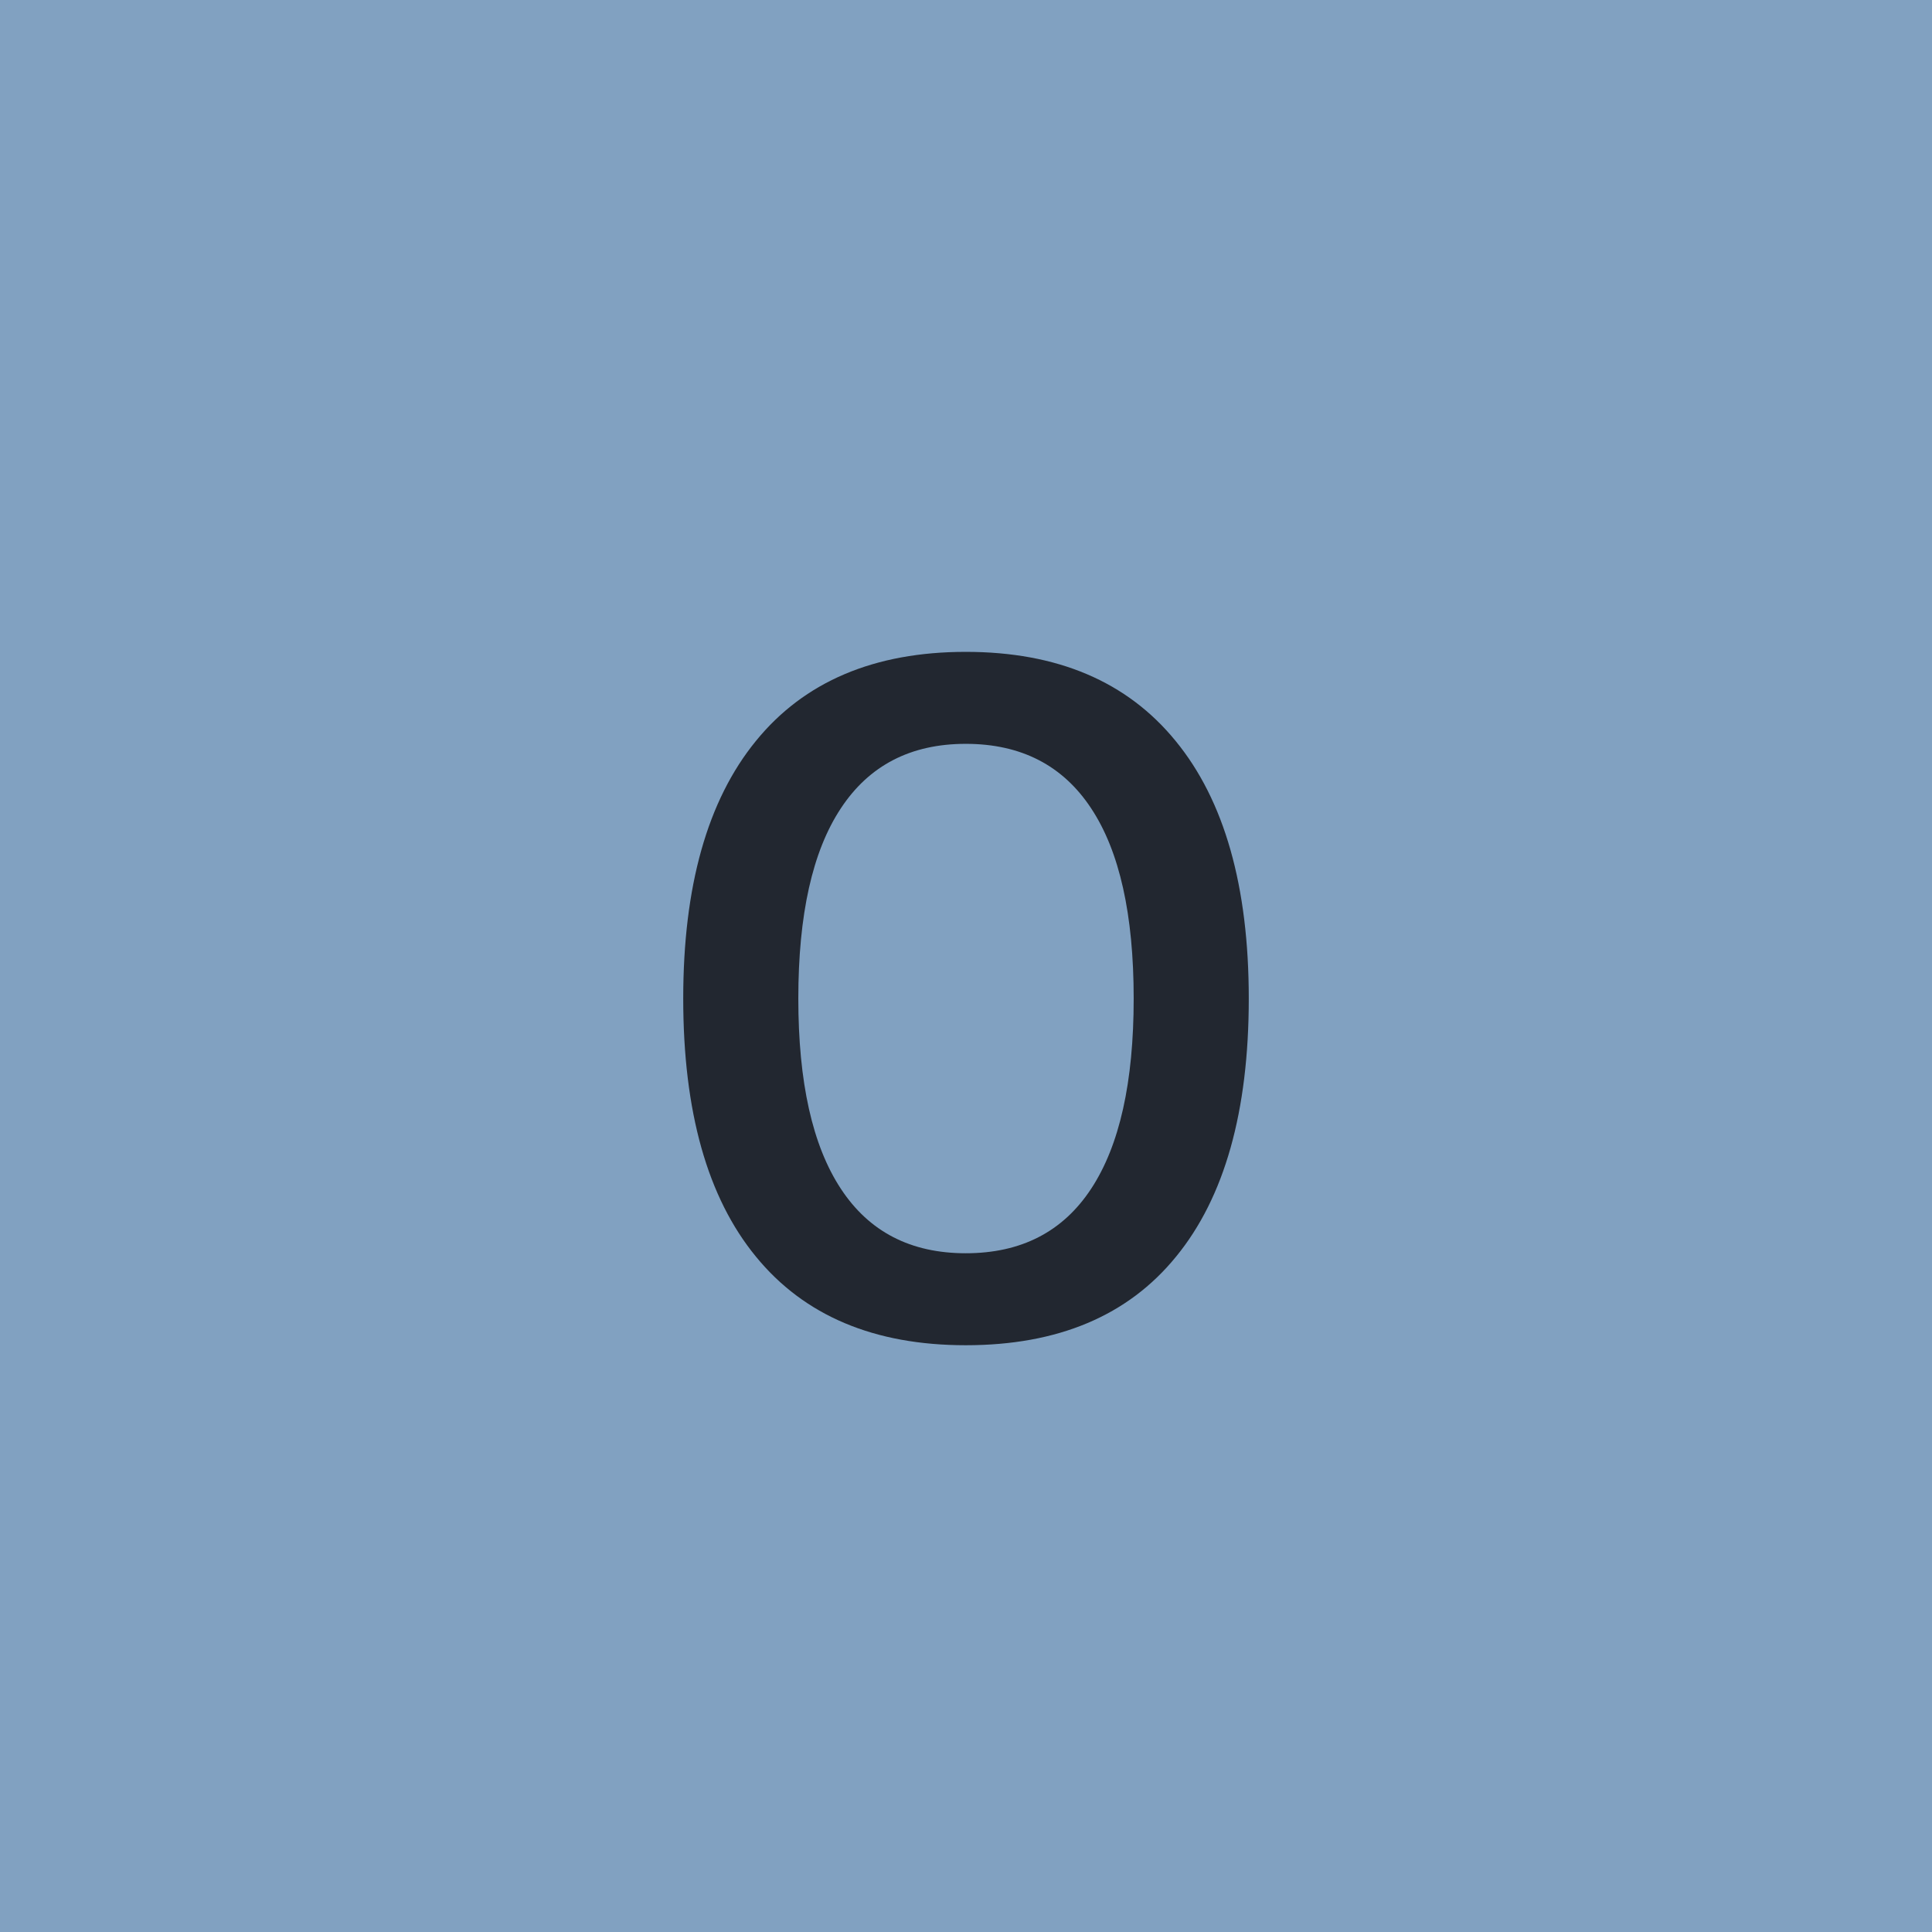
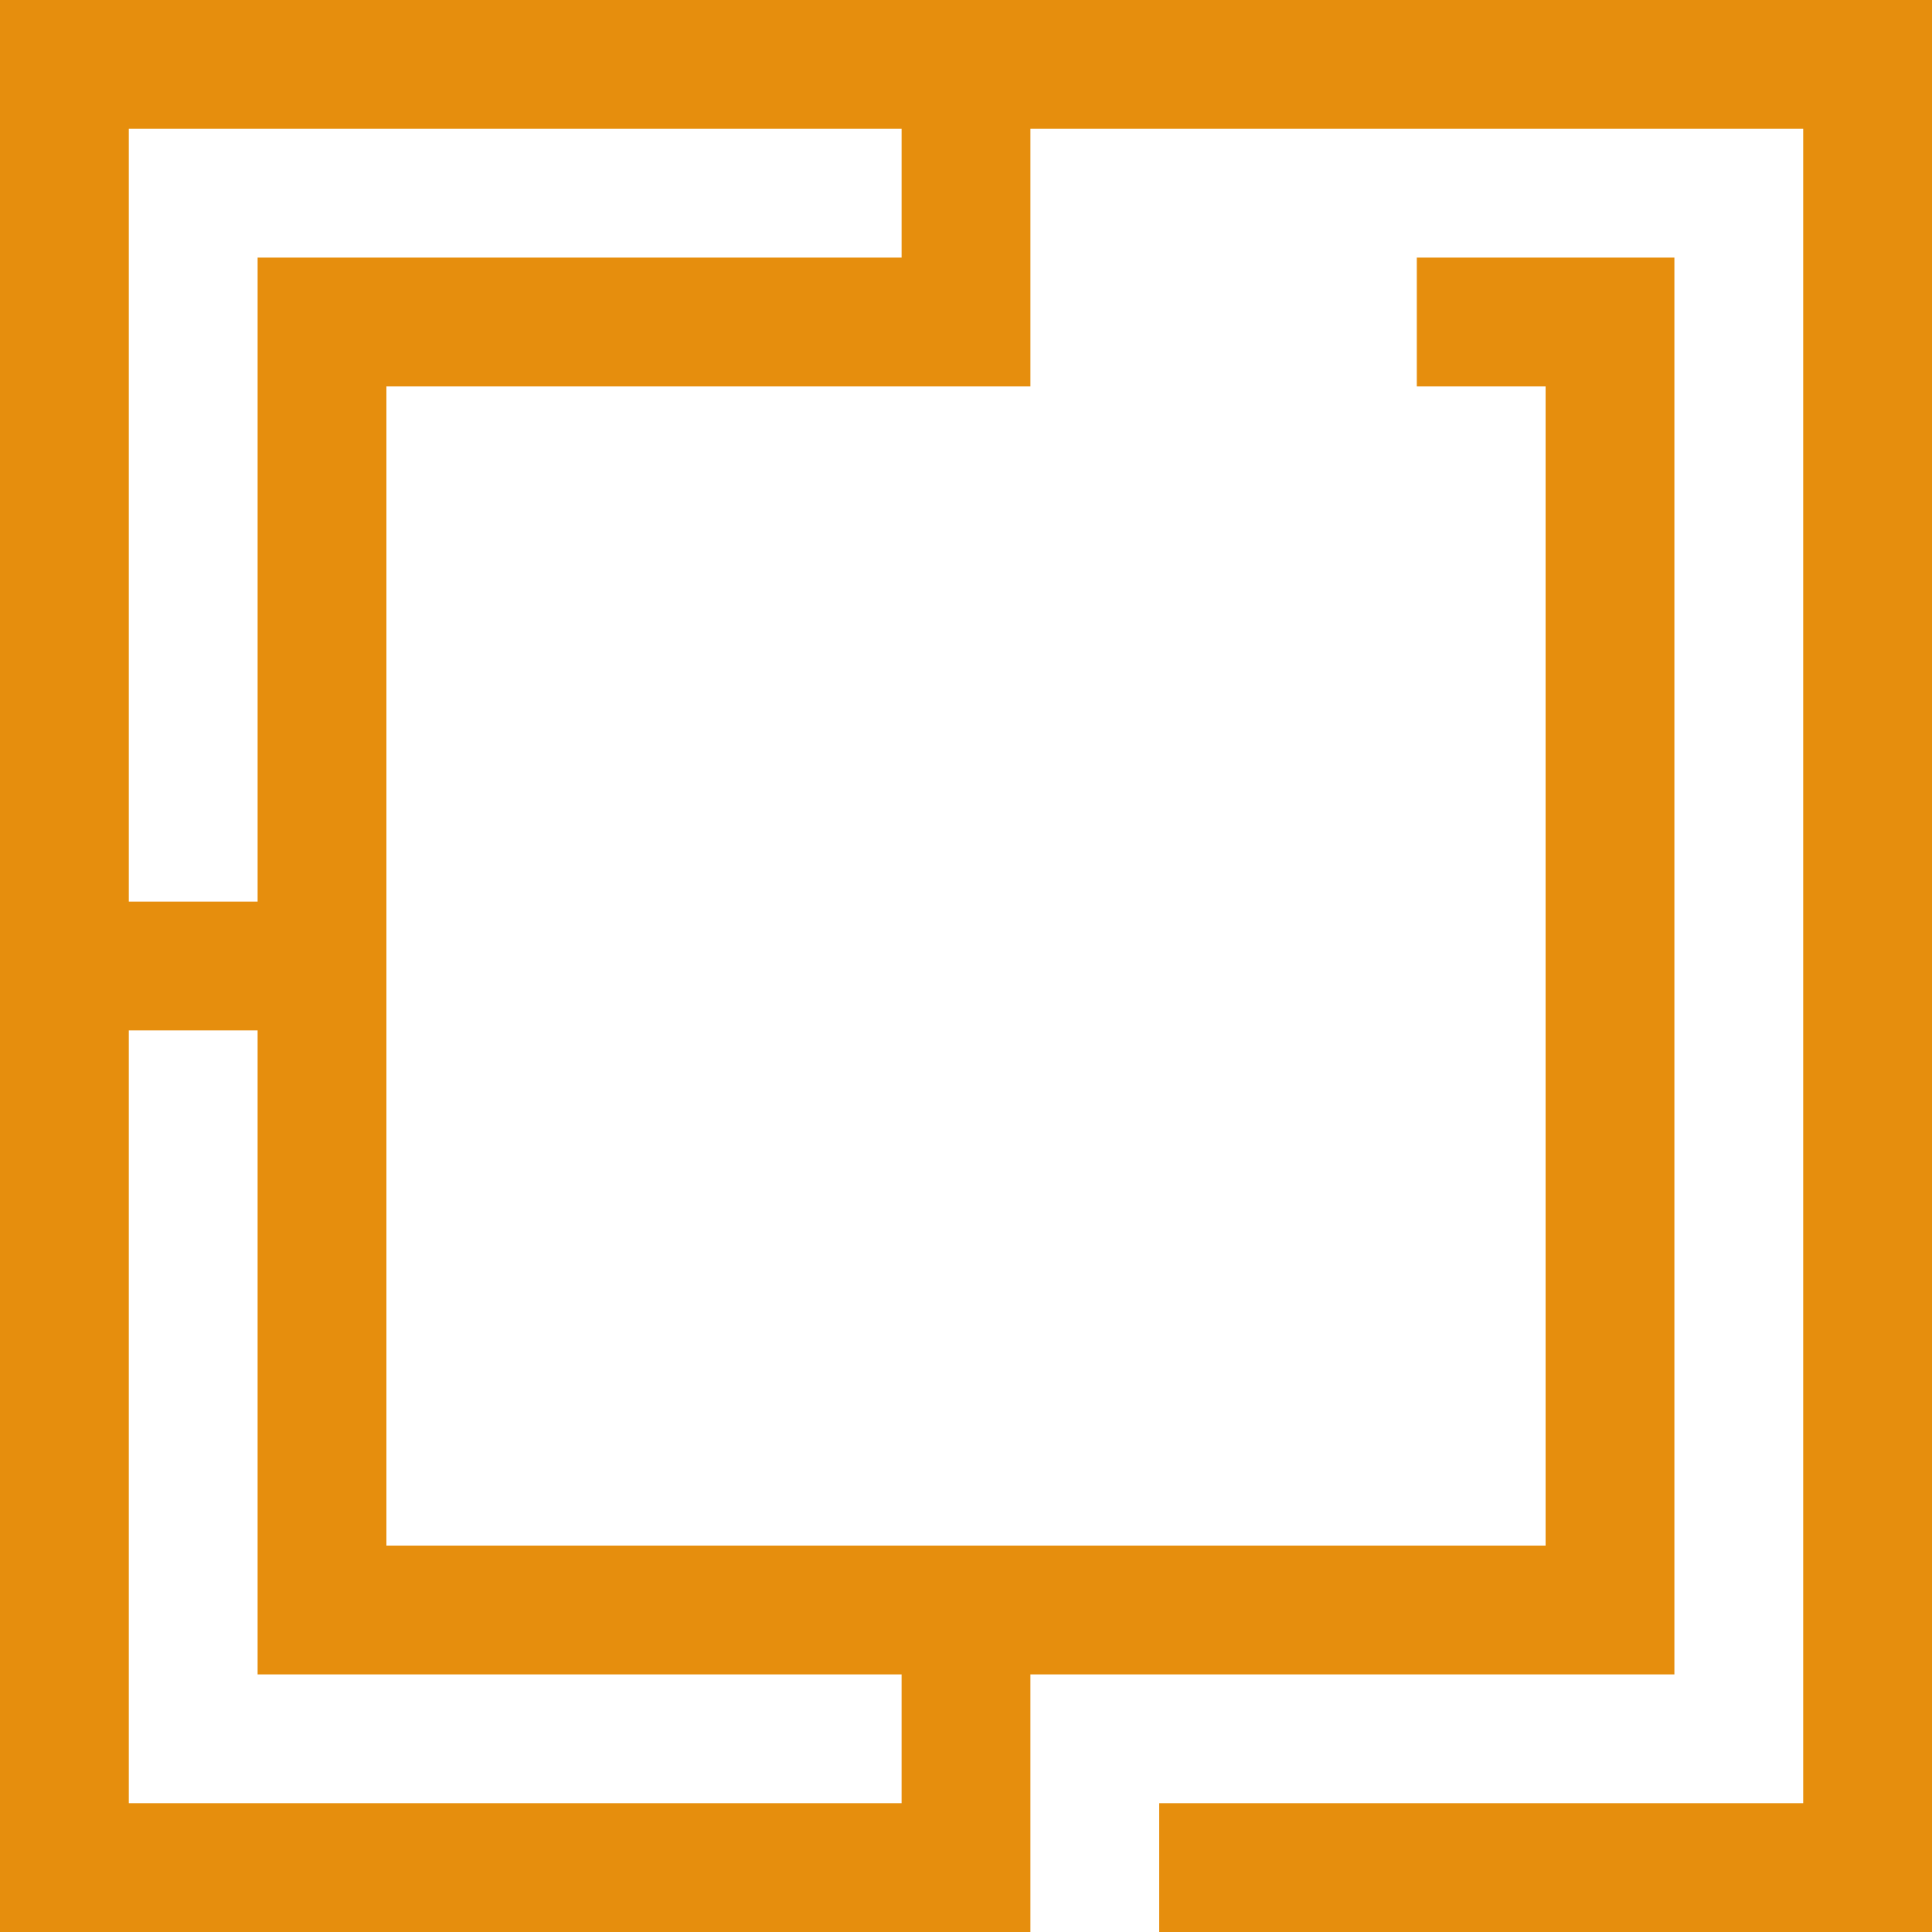
- <svg xmlns="http://www.w3.org/2000/svg" viewBox="0 0 64 64">
-   <rect width="64" height="64" fill="#81a1c1" />
-   <text x="32" y="44" text-anchor="middle" font-family="monospace" font-size="40" font-weight="500" fill="#222730">
-     o
-   </text>
+ <svg xmlns="http://www.w3.org/2000/svg" fill="none" height="1200" viewBox="0 0 1200 1200" width="1200">
+   <path clip-rule="evenodd" d="m1200 1200h-480v-80h400v-1040h-479.996v160h-400v720h720v-720h-80v-80h159.996v880h-400v160h-640v-1200h1200zm-1120-80h480v-80h-400l.004-400h-80.004zm0-560h80.004v-400h400v-80h-480.004z" fill="#e68e0d" fill-rule="evenodd" />
</svg>
